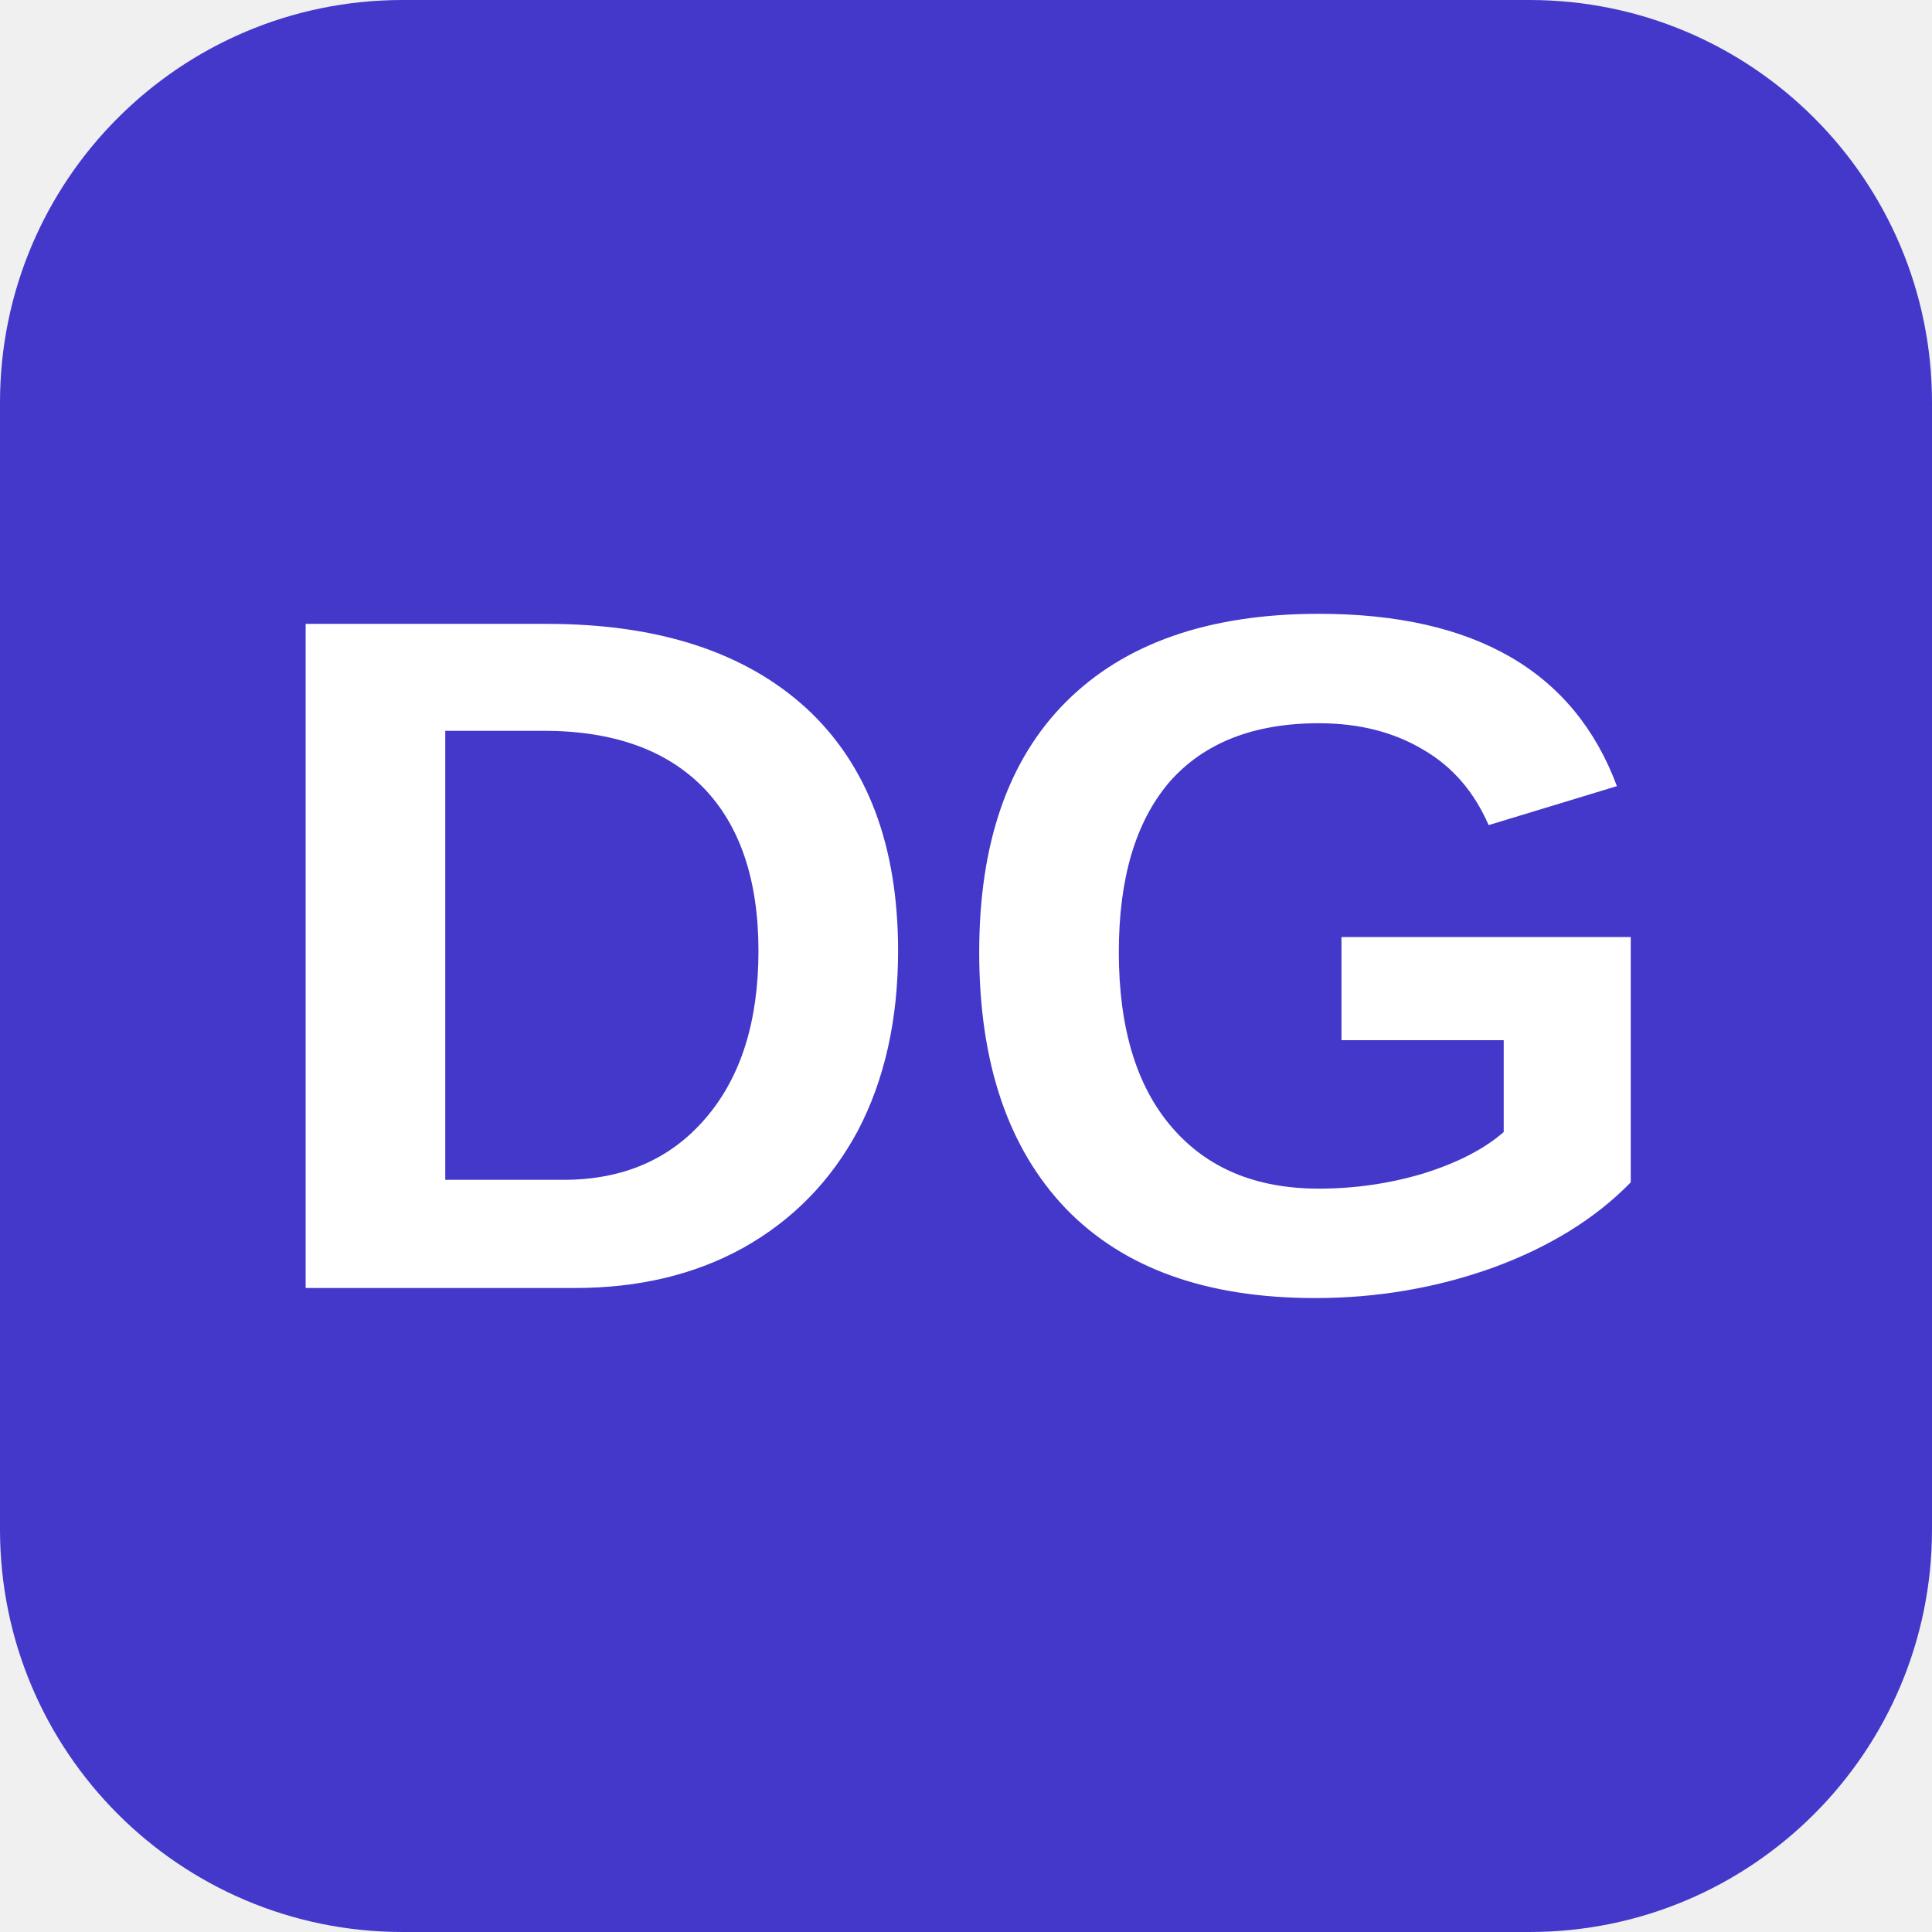
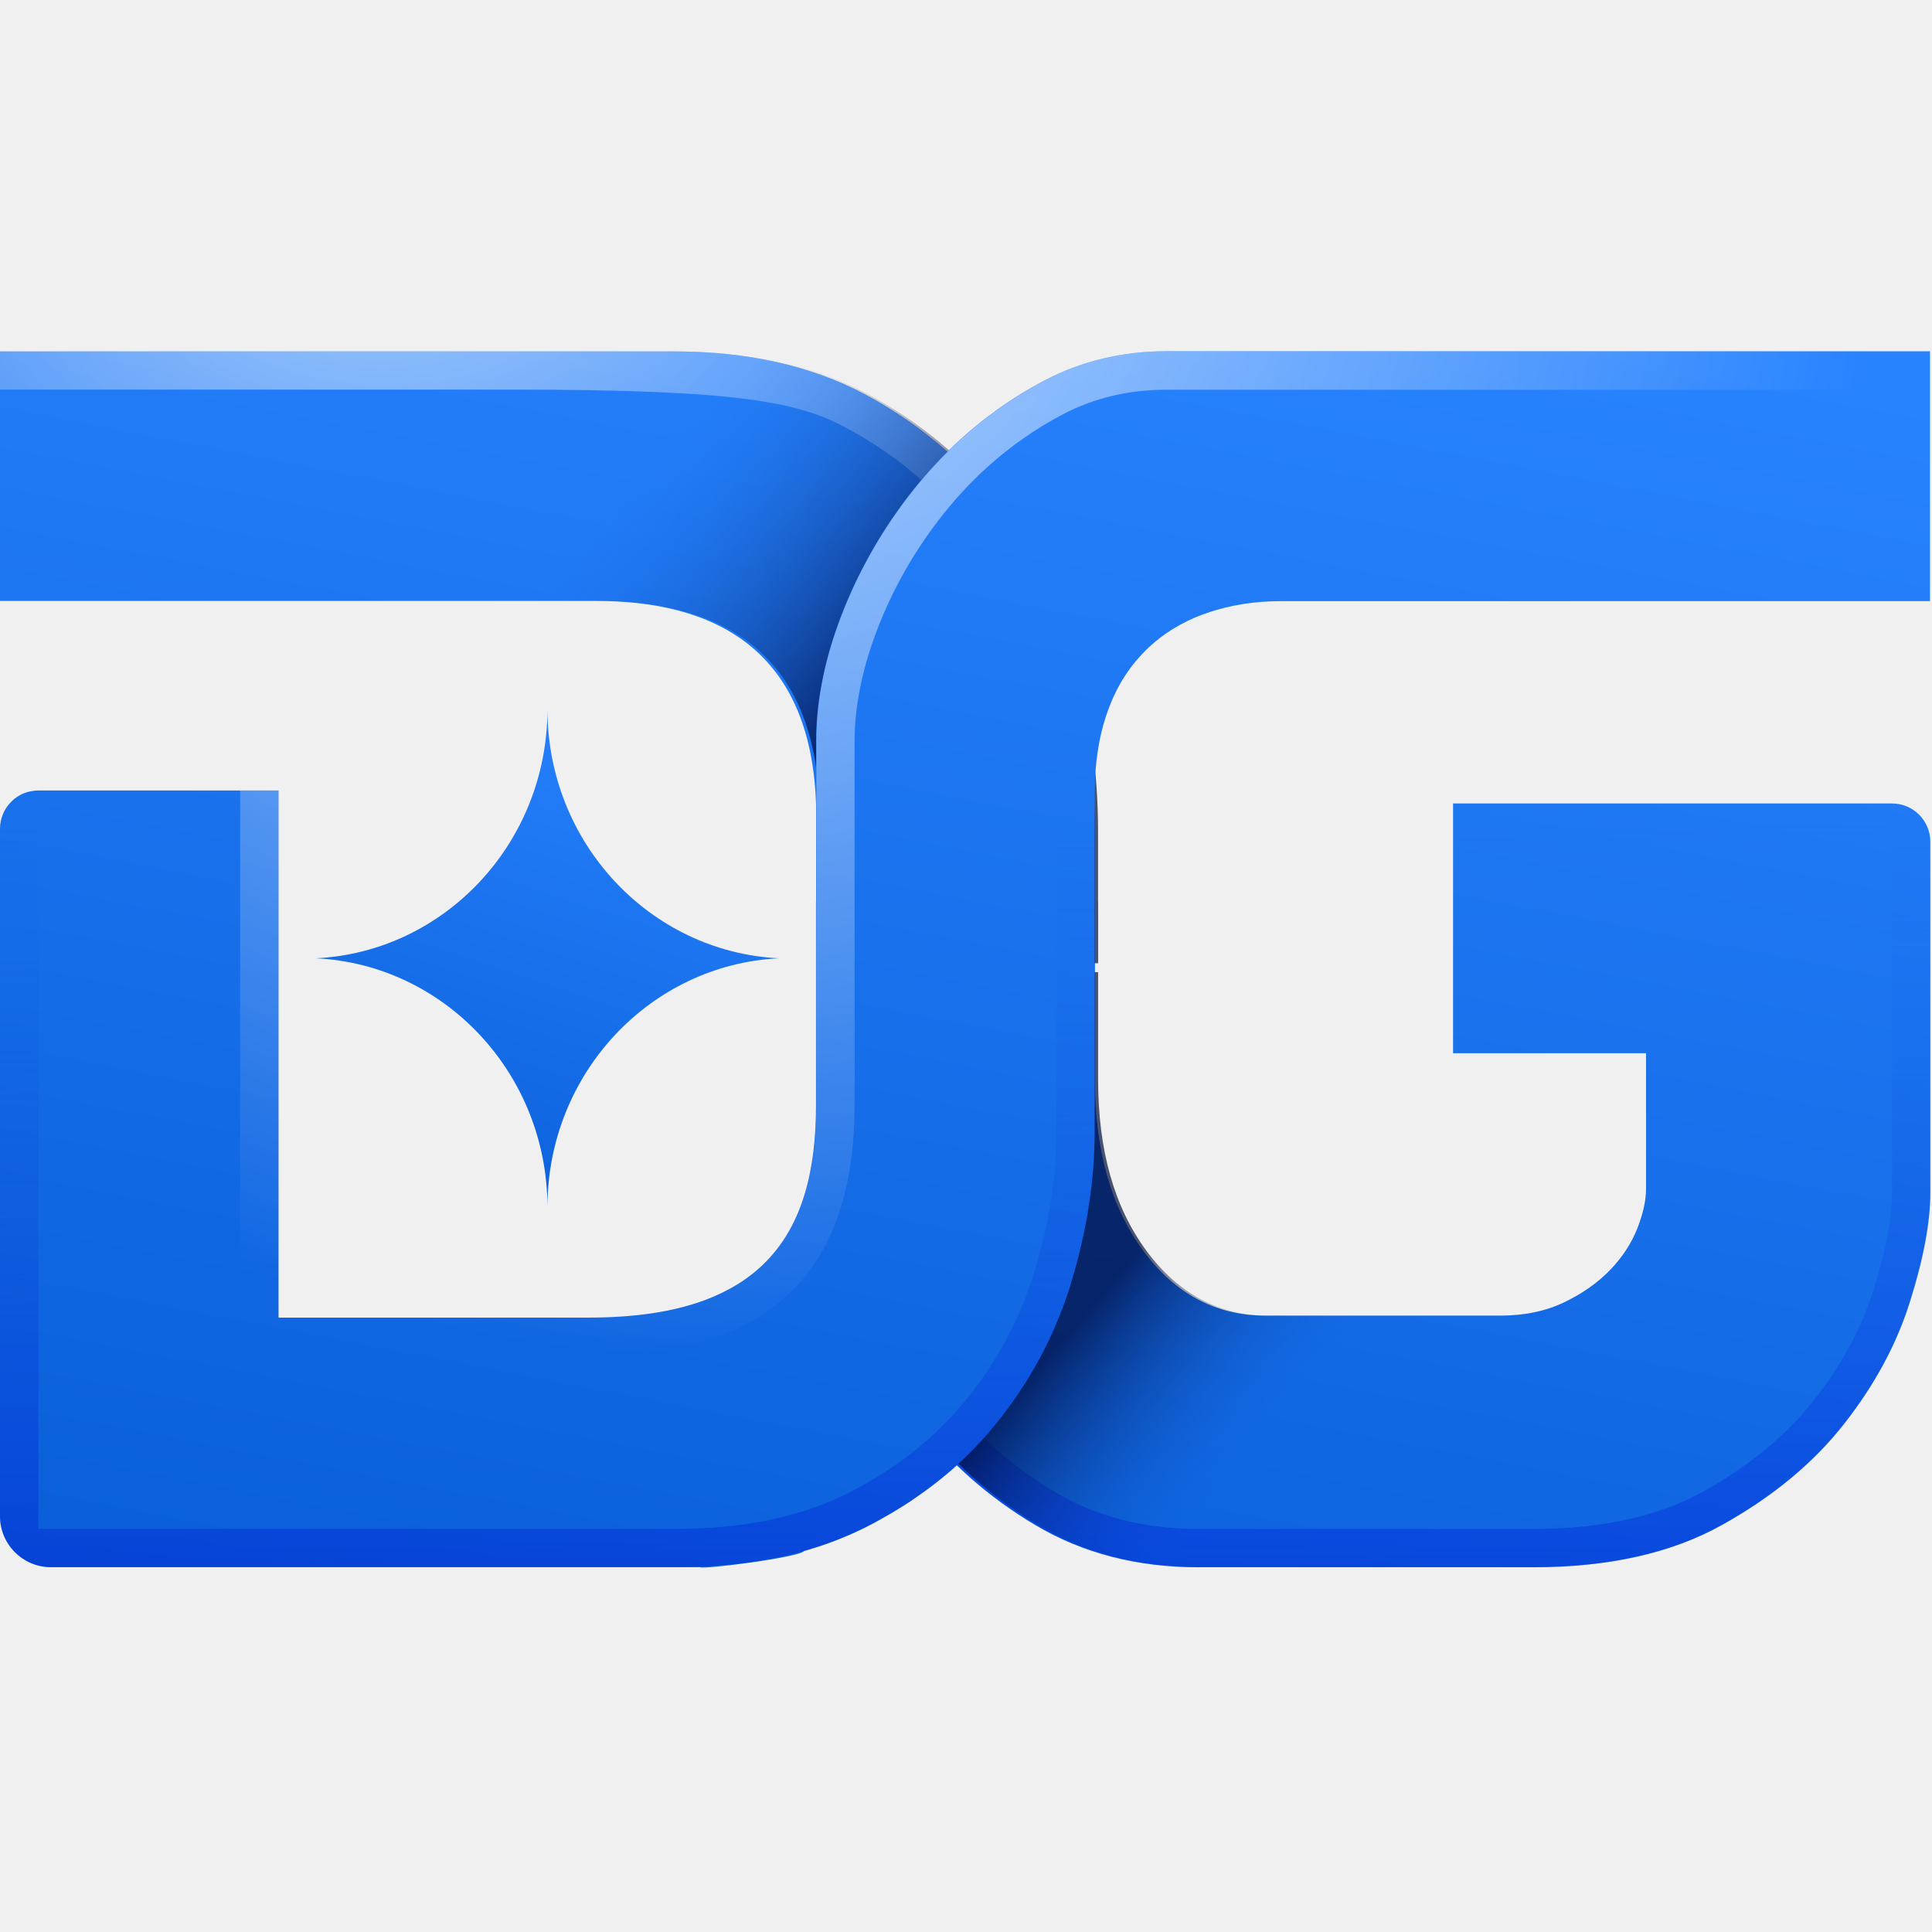
- <svg xmlns="http://www.w3.org/2000/svg" viewBox="0 0 24 24" width="24" height="24">
-   <rect width="24" height="24" rx="5" fill="#4338CA" />
-   <text x="12" y="16" font-family="Arial, sans-serif" font-size="12" font-weight="700" fill="#FFFFFF" text-anchor="middle">DG</text>
+ <svg xmlns="http://www.w3.org/2000/svg" viewBox="0 -16 88 88" fill="none">
+   <g clip-path="url(#clip0_2140_13676)">
+     <path d="M66.185 20.6V31.973H74.975V38.149C74.975 38.673 74.844 39.271 74.582 39.942C74.32 40.613 73.911 41.243 73.358 41.825C72.802 42.406 72.102 42.905 71.261 43.311C70.414 43.72 69.436 43.925 68.33 43.925H57.657C55.384 43.925 53.514 42.934 52.057 40.949C50.599 38.967 49.87 36.371 49.87 33.162V25.069V21.872C49.87 19.188 49.506 16.535 48.777 13.91C48.045 11.283 46.895 8.953 45.322 6.913C43.749 4.874 41.748 3.212 39.329 1.927C36.906 0.648 34.032 0.006 30.711 0.006H0V11.372H27.157C32.245 11.372 37.181 13.332 37.181 21.246V28.758H37.184V35.262C37.184 37.481 37.561 39.766 38.322 42.131C39.079 44.494 40.205 46.651 41.688 48.604C43.174 50.56 44.996 52.178 47.157 53.459C49.311 54.741 51.791 55.384 54.595 55.384H69.816C73.259 55.384 76.126 54.745 78.43 53.459C80.735 52.178 82.586 50.647 83.986 48.866C85.386 47.086 86.393 45.222 87.003 43.266C87.617 41.313 87.924 39.667 87.924 38.321V22.342C87.924 21.377 87.141 20.597 86.179 20.597H66.185V20.6Z" fill="url(#paint0_linear_2140_13676)" />
+     <path style="mix-blend-mode:multiply" d="M66.875 43.927H57.803C55.529 43.927 53.662 42.935 52.203 40.952C50.745 38.969 50.017 36.374 50.017 33.166V28.279H37.328V28.76H37.331V35.264C37.331 37.48 37.711 39.768 38.468 42.133C39.226 44.495 40.35 46.654 41.835 48.607C43.321 50.563 45.145 52.18 47.303 53.463C49.459 54.745 51.939 55.388 54.741 55.388H66.875V43.927Z" fill="url(#paint1_linear_2140_13676)" />
+     <path style="mix-blend-mode:multiply" d="M37.33 21.248V27.874H50.019V25.072H50.015V21.874C50.015 19.191 49.65 16.537 48.922 13.912C48.191 11.286 47.041 8.954 45.468 6.913C43.894 4.873 41.894 3.211 39.475 1.925C37.052 0.643 34.179 0 30.856 0H0.148V11.373H27.307C32.396 11.373 37.33 13.333 37.33 21.248Z" fill="url(#paint2_linear_2140_13676)" />
+     <path opacity="0.7" d="M23.299 1.745C33.729 1.745 36.35 2.323 38.504 3.468C40.69 4.628 42.519 6.143 43.932 7.978C45.36 9.828 46.422 11.983 47.086 14.377C47.77 16.838 48.116 19.357 48.116 21.869V26.817H48.119V33.166C48.119 36.739 48.969 39.705 50.647 41.988C52.444 44.43 54.799 45.673 57.651 45.673H68.323C69.692 45.673 70.932 45.408 72.015 44.887C73.048 44.388 73.924 43.765 74.62 43.033C75.33 42.285 75.864 41.46 76.206 40.581C76.545 39.715 76.72 38.897 76.72 38.155V30.234H66.179V31.98H74.969V38.155C74.969 38.679 74.838 39.277 74.576 39.948C74.314 40.62 73.904 41.249 73.351 41.831C72.795 42.413 72.095 42.911 71.254 43.317C70.407 43.726 69.429 43.931 68.323 43.931H57.651C55.378 43.931 53.508 42.94 52.05 40.955C50.593 38.973 49.864 36.378 49.864 33.169V25.075H49.861V21.879C49.861 19.194 49.496 16.541 48.768 13.917C48.036 11.289 46.885 8.959 45.312 6.92C43.74 4.88 41.739 3.218 39.319 1.933C36.899 0.648 34.026 0.006 30.705 0.006H0V1.745H23.299Z" fill="url(#paint3_radial_2140_13676)" />
+     <path d="M66.185 20.602V22.347H86.179V38.326C86.179 39.483 85.897 40.972 85.338 42.746C84.795 44.485 83.877 46.186 82.615 47.787C81.365 49.373 79.671 50.773 77.583 51.936C75.554 53.068 72.942 53.643 69.819 53.643H54.598C52.127 53.643 49.928 53.077 48.055 51.965C46.099 50.801 44.427 49.318 43.084 47.554C41.72 45.764 40.681 43.763 39.99 41.605C39.29 39.425 38.936 37.297 38.936 35.27V27.02H38.932V21.254C38.932 13.761 34.755 9.635 27.163 9.635H0V11.38H27.157C32.245 11.38 37.181 13.339 37.181 21.254V28.765H37.184V35.27C37.184 37.485 37.561 39.774 38.322 42.139C39.079 44.501 40.205 46.659 41.688 48.612C43.174 50.568 44.996 52.185 47.157 53.467C49.311 54.749 51.791 55.392 54.595 55.392H69.816C73.259 55.392 76.126 54.752 78.43 53.467C80.735 52.185 82.586 50.654 83.986 48.874C85.386 47.094 86.393 45.23 87.003 43.274C87.617 41.321 87.924 39.675 87.924 38.329V22.35C87.924 21.385 87.141 20.605 86.179 20.605H66.185V20.602Z" fill="url(#paint4_linear_2140_13676)" style="mix-blend-mode:multiply" />
+     <path d="M31.885 55.384C32.021 55.494 36.426 54.937 36.631 54.643C36.752 54.611 36.874 54.576 36.995 54.534C37.161 54.486 37.325 54.432 37.488 54.377C37.532 54.365 37.574 54.349 37.615 54.333C37.794 54.269 37.967 54.205 38.14 54.138C38.312 54.067 38.485 53.997 38.654 53.924C38.747 53.885 38.843 53.84 38.936 53.799C39.054 53.748 39.172 53.69 39.29 53.633C39.316 53.623 39.342 53.61 39.367 53.597C39.738 53.412 40.096 53.214 40.447 53.009C40.524 52.968 40.601 52.923 40.678 52.875C40.786 52.811 40.895 52.744 41 52.677C41.074 52.632 41.151 52.584 41.224 52.536C41.314 52.482 41.403 52.424 41.489 52.367C41.585 52.303 41.672 52.236 41.764 52.172C41.88 52.095 41.991 52.015 42.103 51.935C42.215 51.852 42.327 51.772 42.436 51.689C42.656 51.526 42.867 51.354 43.078 51.178C43.177 51.098 43.273 51.015 43.369 50.932C43.372 50.928 43.375 50.928 43.375 50.925C43.727 50.615 44.063 50.292 44.385 49.963C44.385 49.963 44.389 49.957 44.392 49.957C44.401 49.941 44.414 49.928 44.427 49.918C44.628 49.711 44.823 49.493 45.012 49.276L45.018 49.27C45.117 49.154 45.217 49.036 45.312 48.918C45.312 48.918 45.316 48.912 45.319 48.912C45.415 48.793 45.511 48.675 45.603 48.554C45.603 48.554 45.603 48.55 45.61 48.547C45.702 48.429 45.795 48.307 45.881 48.186L45.888 48.18C45.98 48.058 46.067 47.937 46.153 47.812C46.153 47.812 46.156 47.809 46.16 47.806C46.214 47.729 46.265 47.652 46.316 47.575C46.351 47.528 46.383 47.476 46.418 47.428C46.502 47.304 46.581 47.176 46.664 47.051C46.664 47.051 46.668 47.045 46.671 47.045C46.751 46.917 46.828 46.789 46.907 46.661C47.141 46.268 47.361 45.869 47.569 45.463C47.569 45.459 47.572 45.459 47.572 45.459C47.71 45.188 47.838 44.913 47.965 44.635C47.988 44.58 48.013 44.523 48.036 44.468C48.167 44.168 48.291 43.864 48.407 43.558C48.445 43.449 48.486 43.34 48.525 43.231C48.56 43.132 48.595 43.03 48.63 42.931V42.925C48.662 42.832 48.691 42.736 48.723 42.643L48.771 42.49C48.771 42.49 48.771 42.487 48.771 42.484C48.816 42.34 48.857 42.193 48.899 42.049V42.042H48.902C48.921 41.969 48.944 41.895 48.963 41.825C48.982 41.755 49.004 41.681 49.023 41.608V41.601H49.027C49.046 41.528 49.065 41.458 49.081 41.384C49.1 41.314 49.119 41.24 49.139 41.167V41.16H49.142C49.154 41.103 49.167 41.048 49.18 40.991C49.206 40.889 49.231 40.789 49.254 40.687C49.279 40.585 49.301 40.483 49.321 40.383C49.369 40.176 49.41 39.971 49.449 39.767C49.471 39.648 49.493 39.527 49.516 39.409C49.535 39.287 49.554 39.169 49.573 39.047C49.605 38.856 49.634 38.667 49.66 38.475C49.695 38.213 49.727 37.951 49.752 37.689C49.752 37.673 49.755 37.657 49.755 37.638C49.768 37.507 49.784 37.373 49.794 37.242C49.803 37.12 49.81 36.995 49.819 36.874C49.835 36.612 49.848 36.35 49.851 36.087C49.858 35.902 49.861 35.714 49.861 35.528V29.509V20.176C49.861 18.798 50.046 17.616 50.379 16.609H50.382C50.407 16.532 50.433 16.455 50.459 16.382C50.459 16.382 50.459 16.381 50.459 16.378H50.462C50.487 16.305 50.516 16.231 50.542 16.158H50.545C50.574 16.084 50.602 16.011 50.631 15.941C50.66 15.867 50.692 15.8 50.721 15.73H50.724C50.788 15.589 50.855 15.455 50.922 15.324H50.925C50.992 15.193 51.066 15.065 51.139 14.943H51.143C51.181 14.879 51.219 14.819 51.255 14.761H51.258C51.296 14.697 51.338 14.64 51.376 14.582H51.379C51.418 14.524 51.459 14.467 51.498 14.413H51.501L51.625 14.246H51.629C51.673 14.189 51.715 14.138 51.756 14.087H51.76L51.894 13.93H51.897C51.939 13.879 51.986 13.828 52.031 13.78H52.035C52.079 13.729 52.124 13.684 52.172 13.636C52.22 13.588 52.265 13.54 52.313 13.498C52.316 13.498 52.316 13.495 52.316 13.495C52.364 13.45 52.412 13.409 52.463 13.364C52.511 13.319 52.559 13.278 52.61 13.236H52.613C52.712 13.15 52.814 13.07 52.92 12.993H52.923C52.974 12.949 53.029 12.91 53.083 12.875C53.134 12.84 53.185 12.802 53.239 12.77H53.243C53.297 12.731 53.351 12.693 53.406 12.661C53.46 12.626 53.518 12.594 53.572 12.562H53.575C53.684 12.495 53.796 12.434 53.911 12.377H53.914C54.026 12.313 54.141 12.258 54.259 12.207H54.262C54.33 12.172 54.397 12.14 54.467 12.114C54.515 12.092 54.563 12.073 54.611 12.054C54.614 12.054 54.614 12.054 54.614 12.054C54.703 12.018 54.79 11.983 54.883 11.955C54.911 11.942 54.943 11.932 54.972 11.923C56.059 11.542 57.216 11.382 58.325 11.382H87.908V0H53.077C51.168 0 49.279 0.435 47.595 1.32C47.406 1.419 47.221 1.521 47.038 1.624C46.853 1.726 46.674 1.835 46.492 1.947C45.776 2.388 45.092 2.877 44.443 3.411C44.117 3.679 43.8 3.957 43.494 4.248C42.931 4.775 42.401 5.341 41.895 5.945C41.509 6.409 41.144 6.885 40.806 7.374C40.575 7.697 40.358 8.026 40.15 8.362C40.15 8.362 40.15 8.363 40.15 8.365C39.939 8.697 39.741 9.039 39.553 9.385C39.457 9.557 39.364 9.733 39.274 9.909C39.198 10.056 39.121 10.206 39.047 10.356C38.9 10.654 38.763 10.954 38.632 11.258C38.565 11.411 38.501 11.565 38.44 11.721C38.283 12.114 38.14 12.504 38.009 12.894C37.874 13.297 37.756 13.697 37.654 14.096C37.625 14.214 37.596 14.329 37.571 14.441C37.551 14.521 37.532 14.601 37.52 14.678C37.488 14.822 37.456 14.966 37.43 15.11C37.257 16.011 37.171 16.893 37.171 17.759V25.07H37.168V34.323C37.168 37.254 36.583 39.738 34.898 41.458C34.707 41.653 34.502 41.838 34.282 42.014C33.908 42.314 33.492 42.583 33.025 42.813C33 42.829 32.971 42.842 32.942 42.854C32.853 42.902 32.76 42.947 32.664 42.985C32.581 43.027 32.495 43.062 32.408 43.097C32.367 43.113 32.325 43.132 32.284 43.148C32.153 43.203 32.015 43.251 31.878 43.299C30.951 43.618 29.874 43.839 28.634 43.941C28.518 43.951 28.407 43.957 28.291 43.967C27.828 43.999 27.342 44.015 26.834 44.015H12.687V20.006H1.745C1.617 20.006 1.493 20.022 1.371 20.048C1.32 20.058 1.272 20.07 1.224 20.086C1.061 20.134 0.905 20.208 0.767 20.304C0.674 20.368 0.588 20.438 0.511 20.518C0.195 20.834 0 21.269 0 21.748V53.057C0 54.326 1.01 55.355 2.273 55.384H31.885Z" fill="url(#paint5_linear_2140_13676)" />
+     <path d="M87.924 9.627V11.372H58.341C57.232 11.372 56.075 11.532 54.988 11.912C54.867 11.954 54.748 11.999 54.63 12.047H54.627C54.508 12.098 54.393 12.146 54.278 12.2H54.275C54.157 12.254 54.042 12.309 53.93 12.37H53.927C53.812 12.43 53.7 12.491 53.591 12.555H53.588C53.476 12.622 53.367 12.689 53.259 12.763C53.259 12.763 53.259 12.759 53.255 12.763C53.15 12.833 53.044 12.91 52.939 12.986H52.936C52.83 13.066 52.728 13.146 52.629 13.229H52.626C52.575 13.274 52.527 13.316 52.479 13.357H52.476C52.424 13.405 52.377 13.447 52.328 13.491H52.325C52.277 13.539 52.233 13.587 52.185 13.632C52.137 13.68 52.092 13.725 52.047 13.773H52.044C51.999 13.824 51.951 13.875 51.91 13.923V13.926L51.776 14.08H51.772C51.731 14.134 51.689 14.185 51.645 14.239H51.641L51.517 14.406H51.514C51.475 14.463 51.434 14.521 51.395 14.575C51.395 14.578 51.392 14.578 51.392 14.578C51.354 14.636 51.312 14.693 51.274 14.754C51.239 14.815 51.2 14.876 51.162 14.936H51.159C51.085 15.061 51.012 15.189 50.944 15.317C50.944 15.32 50.941 15.32 50.941 15.32C50.874 15.451 50.807 15.585 50.743 15.723C50.743 15.723 50.743 15.726 50.74 15.726C50.711 15.796 50.679 15.863 50.65 15.934H50.647C50.618 16.007 50.59 16.081 50.561 16.151C50.561 16.151 50.56 16.152 50.558 16.154C50.532 16.228 50.503 16.301 50.478 16.375V16.378C50.452 16.451 50.427 16.528 50.401 16.605C50.069 17.612 49.883 18.794 49.883 20.172V29.502H49.88V35.524C49.88 35.729 49.874 35.934 49.867 36.135C49.867 36.157 49.867 36.183 49.867 36.205C49.861 36.365 49.855 36.522 49.845 36.681C49.842 36.742 49.842 36.806 49.835 36.867C49.826 36.988 49.819 37.113 49.81 37.234C49.8 37.365 49.784 37.5 49.771 37.631C49.771 37.647 49.771 37.666 49.765 37.682C49.739 37.944 49.711 38.206 49.672 38.468C49.647 38.66 49.618 38.849 49.586 39.04C49.567 39.162 49.548 39.28 49.529 39.402C49.506 39.52 49.484 39.641 49.461 39.76C49.404 40.076 49.334 40.396 49.26 40.715C49.225 40.862 49.19 41.006 49.154 41.153C49.154 41.153 49.153 41.155 49.151 41.16C49.116 41.303 49.078 41.45 49.039 41.594C49.039 41.594 49.039 41.594 49.039 41.601C49.001 41.745 48.959 41.888 48.918 42.035C48.918 42.035 48.918 42.035 48.915 42.042C48.873 42.186 48.832 42.333 48.787 42.477C48.787 42.477 48.786 42.479 48.784 42.483L48.736 42.636C48.704 42.729 48.675 42.825 48.643 42.918C48.627 42.969 48.608 43.02 48.589 43.071C48.573 43.122 48.554 43.173 48.538 43.224C48.499 43.333 48.458 43.442 48.419 43.55C48.304 43.857 48.18 44.161 48.048 44.462C48.026 44.516 48.004 44.57 47.978 44.628C47.85 44.906 47.722 45.181 47.585 45.452C47.377 45.861 47.157 46.261 46.923 46.654C46.843 46.782 46.767 46.91 46.687 47.038C46.687 47.038 46.687 47.041 46.681 47.044C46.601 47.169 46.517 47.297 46.434 47.421C46.399 47.469 46.367 47.52 46.332 47.568C46.281 47.645 46.23 47.722 46.175 47.799C46.172 47.802 46.172 47.805 46.169 47.805C46.083 47.93 45.996 48.051 45.904 48.172C45.904 48.176 45.901 48.176 45.897 48.179C45.811 48.3 45.718 48.422 45.626 48.54C45.623 48.543 45.623 48.547 45.619 48.547C45.527 48.668 45.431 48.786 45.335 48.904L45.328 48.911C45.233 49.029 45.133 49.147 45.034 49.263C45.034 49.266 45.031 49.266 45.028 49.269C44.839 49.486 44.644 49.704 44.443 49.911C44.43 49.924 44.421 49.937 44.408 49.95L44.401 49.956C44.079 50.289 43.743 50.611 43.391 50.918C43.391 50.918 43.391 50.918 43.385 50.922C43.289 51.008 43.193 51.091 43.094 51.171C42.832 51.391 42.563 51.605 42.285 51.81C42.033 51.999 41.774 52.181 41.505 52.36C41.055 52.66 40.588 52.942 40.105 53.204C39.869 53.338 39.629 53.463 39.386 53.584C39.386 53.587 39.383 53.587 39.383 53.587C39.083 53.737 38.779 53.878 38.466 54.006C38.194 54.121 37.916 54.227 37.631 54.326C37.59 54.342 37.548 54.358 37.504 54.37C37.462 54.386 37.42 54.399 37.379 54.409C35.442 55.058 33.252 55.377 30.81 55.377H2.273C1.01 55.355 0 54.326 0 53.057V21.748C0 21.268 0.195 20.834 0.511 20.517C0.588 20.437 0.674 20.367 0.767 20.303C0.905 20.207 1.061 20.134 1.224 20.086C1.39 20.031 1.566 20.003 1.748 20.003V53.638H30.791C33.828 53.638 36.449 53.101 38.584 52.031C40.742 50.957 42.551 49.534 43.96 47.808C45.386 46.069 46.441 44.103 47.102 41.968C47.78 39.782 48.122 37.615 48.125 35.528V20.175C48.125 12.398 53.403 9.627 58.344 9.627H87.924Z" fill="url(#paint6_linear_2140_13676)" style="mix-blend-mode:multiply" />
+     <g opacity="0.7">
+       <path d="M10.938 20.003V45.76H26.846C34.975 45.76 38.925 42.02 38.925 34.326V17.762C38.928 16.072 39.315 14.256 40.073 12.38C40.843 10.459 41.914 8.675 43.25 7.07C44.704 5.322 46.443 3.909 48.419 2.867C49.806 2.135 51.423 1.752 53.086 1.752H87.923V0H53.086C51.18 0 49.288 0.435 47.604 1.32C45.42 2.471 43.519 4.015 41.908 5.949C40.45 7.697 39.299 9.624 38.452 11.721C37.605 13.818 37.183 15.832 37.183 17.759V25.07H37.18V34.32C37.18 40.003 34.978 44.008 26.846 44.008H12.686V20.003H10.941H10.938Z" fill="url(#paint7_radial_2140_13676)" style="mix-blend-mode:overlay" />
+     </g>
+     <path d="M35.483 27.649C29.611 27.937 24.935 32.906 24.935 38.995C24.935 32.906 20.259 27.934 14.387 27.649C20.259 27.362 24.935 22.39 24.935 16.301C24.935 22.39 29.611 27.362 35.483 27.649Z" fill="url(#paint8_linear_2140_13676)" />
+   </g>
+   <defs>
+     <linearGradient id="paint0_linear_2140_13676" x1="63.408" y1="-2.483" x2="46.159" y2="86.836" gradientUnits="userSpaceOnUse">
+       <stop stop-color="#2883FF" />
+       <stop offset="1" stop-color="#0052CC" />
+     </linearGradient>
+     <linearGradient id="paint1_linear_2140_13676" x1="50.457" y1="42.573" x2="58.257" y2="49.188" gradientUnits="userSpaceOnUse">
+       <stop stop-color="#4E5776" />
+       <stop offset="1" stop-color="white" stop-opacity="0" />
+     </linearGradient>
+     <linearGradient id="paint2_linear_2140_13676" x1="36.304" y1="19.289" x2="24.755" y2="10.308" gradientUnits="userSpaceOnUse">
+       <stop stop-color="#4E5776" />
+       <stop offset="1" stop-color="white" stop-opacity="0" />
+     </linearGradient>
+     <radialGradient id="paint3_radial_2140_13676" cx="0" cy="0" r="1" gradientUnits="userSpaceOnUse" gradientTransform="translate(17.3523 -12.693) scale(37.2926 37.2958)">
+       <stop stop-color="white" />
+       <stop offset="1" stop-color="white" stop-opacity="0" />
+     </radialGradient>
+     <linearGradient id="paint4_linear_2140_13676" x1="43.959" y1="18.284" x2="43.837" y2="58.139" gradientUnits="userSpaceOnUse">
+       <stop stop-color="white" stop-opacity="0" />
+       <stop offset="1" stop-color="#87AAFB" />
+     </linearGradient>
+     <linearGradient id="paint5_linear_2140_13676" x1="63.397" y1="-2.49" x2="46.133" y2="86.858" gradientUnits="userSpaceOnUse">
+       <stop stop-color="#2883FF" />
+       <stop offset="1" stop-color="#0052CC" />
+     </linearGradient>
+     <linearGradient id="paint6_linear_2140_13676" x1="43.959" y1="18.275" x2="43.837" y2="58.125" gradientUnits="userSpaceOnUse">
+       <stop stop-color="white" stop-opacity="0" />
+       <stop offset="1" stop-color="#87AAFB" />
+     </linearGradient>
+     <radialGradient id="paint7_radial_2140_13676" cx="0" cy="0" r="1" gradientUnits="userSpaceOnUse" gradientTransform="translate(32.2126 -7.54318) scale(53.044 53.0459)">
+       <stop stop-color="white" />
+       <stop offset="1" stop-color="white" stop-opacity="0" />
+     </radialGradient>
+     <linearGradient id="paint8_linear_2140_13676" x1="29.601" y1="15.281" x2="18.306" y2="49.524" gradientUnits="userSpaceOnUse">
+       <stop stop-color="#2883FF" />
+       <stop offset="1" stop-color="#0052CC" />
+     </linearGradient>
+     <clipPath id="clip0_2140_13676">
+       <rect width="87.924" height="55.391" fill="white" />
+     </clipPath>
+   </defs>
</svg>
